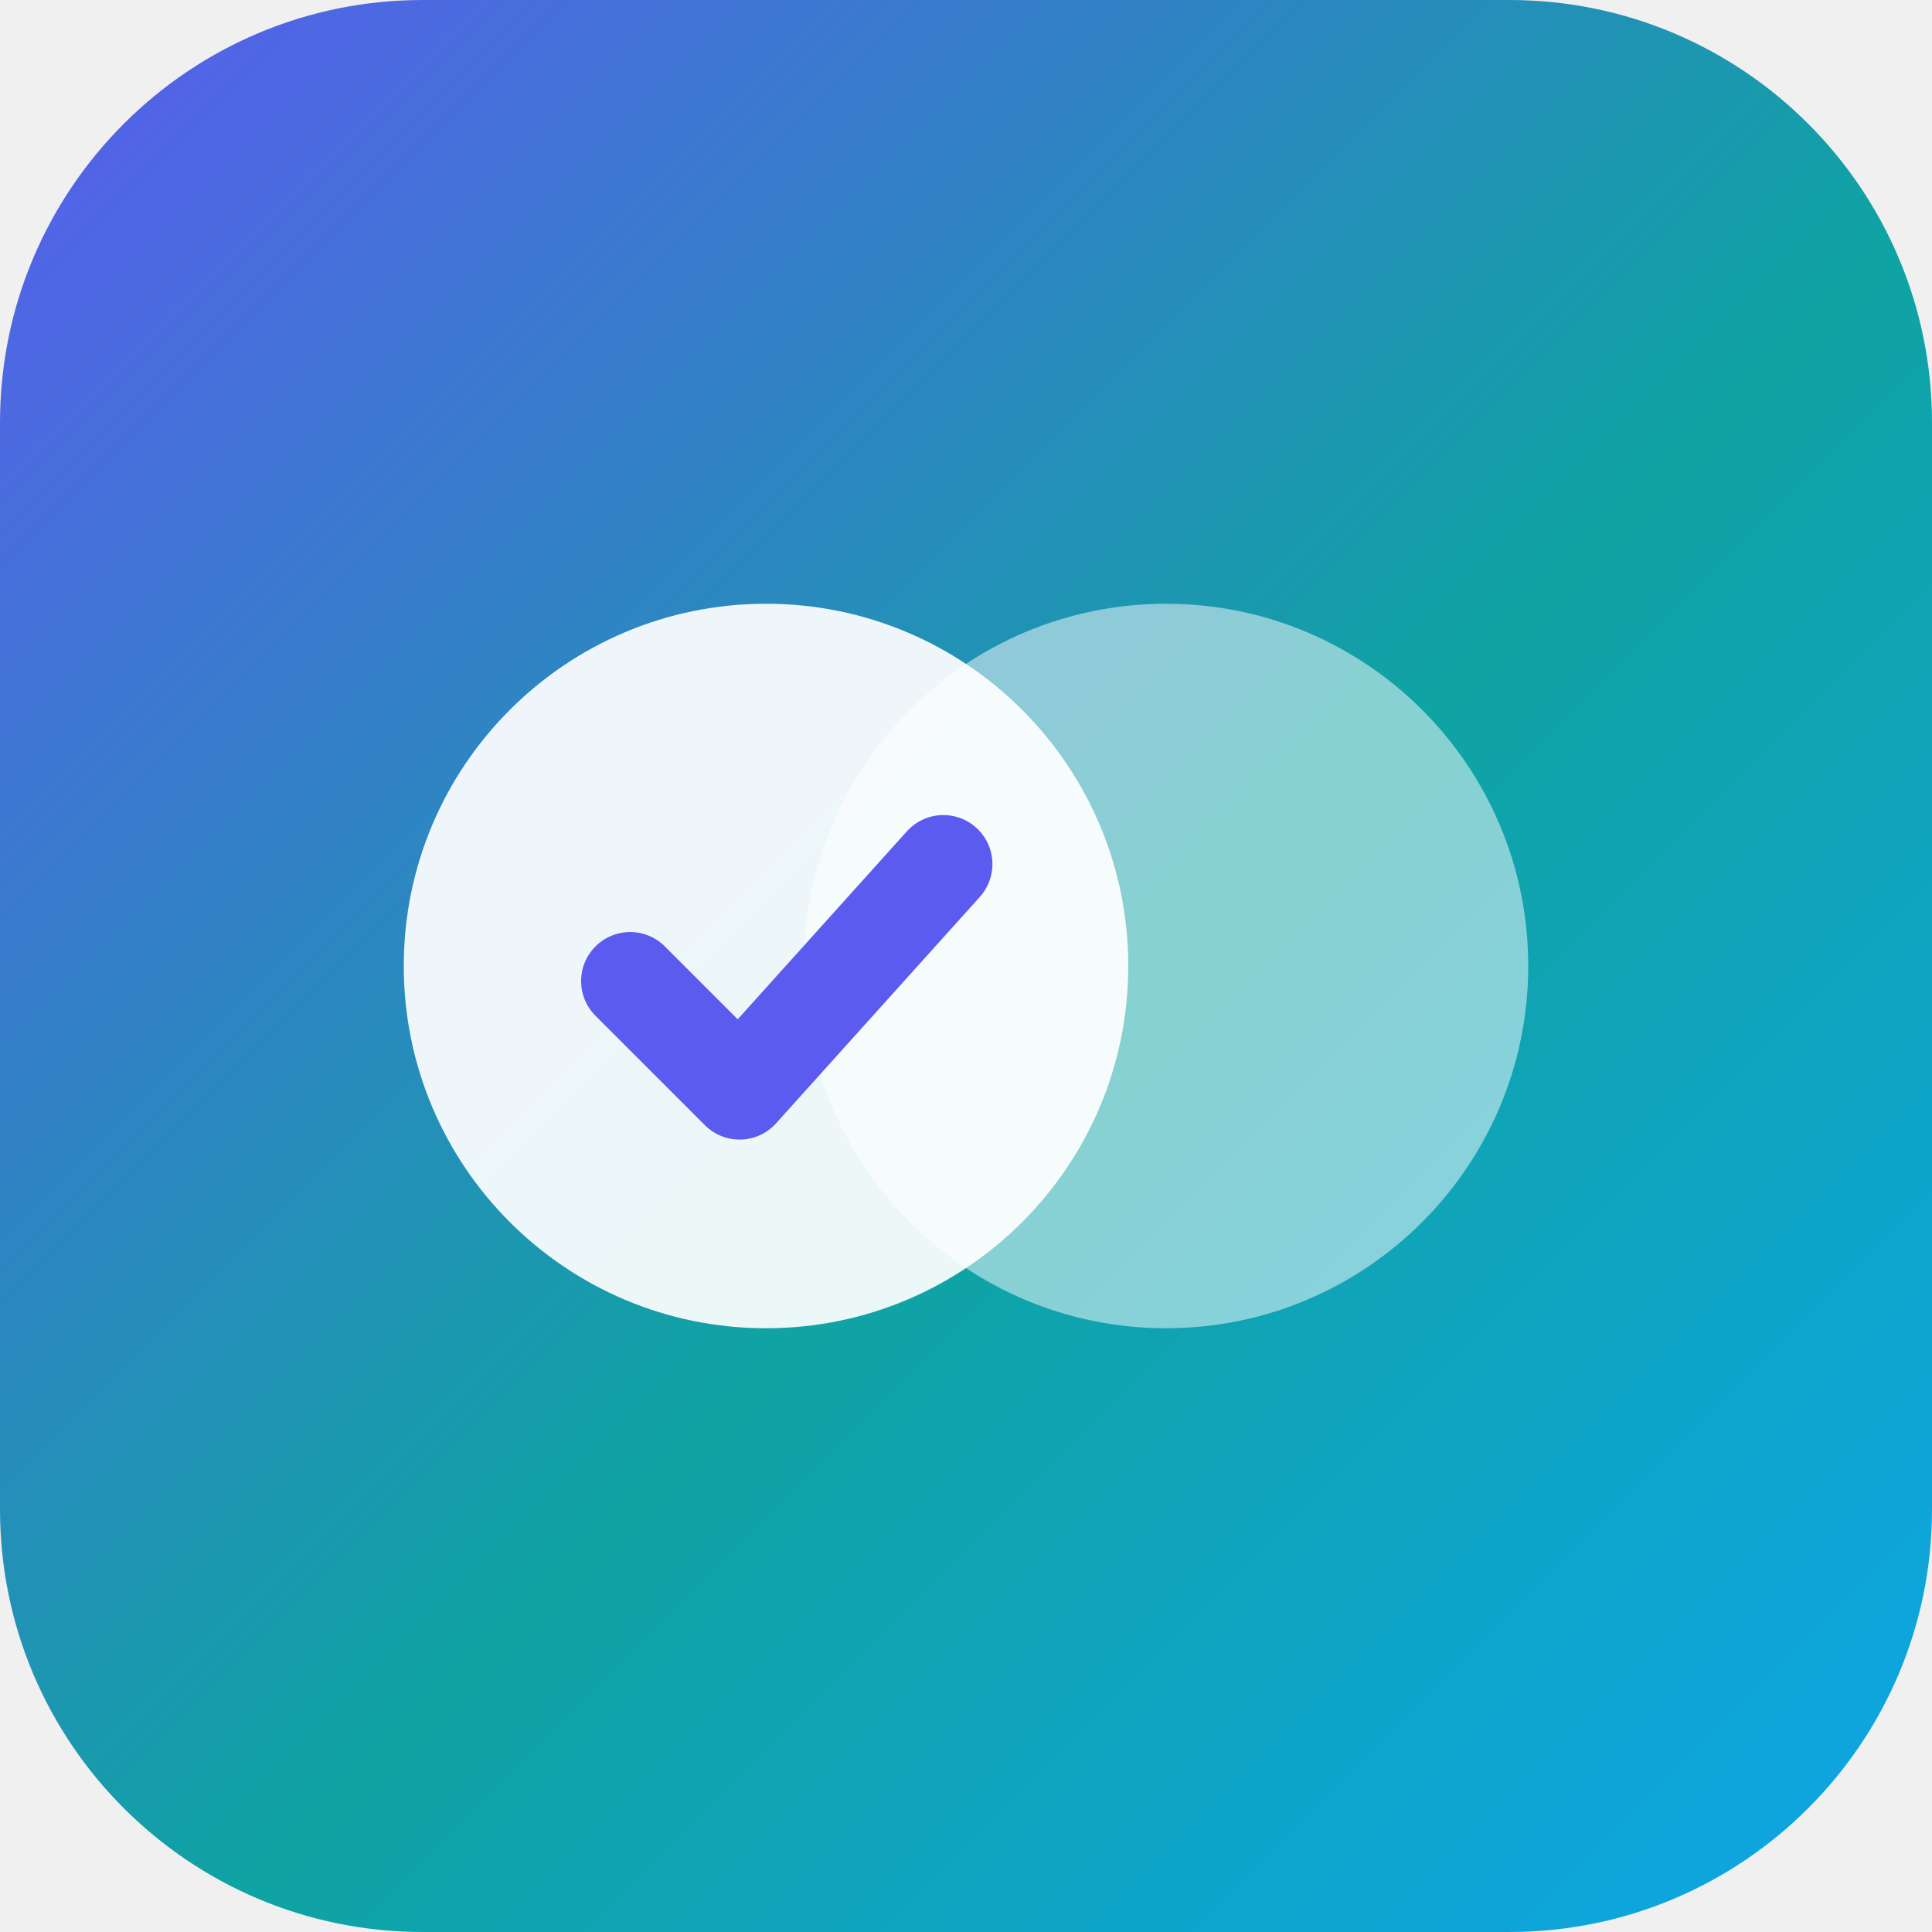
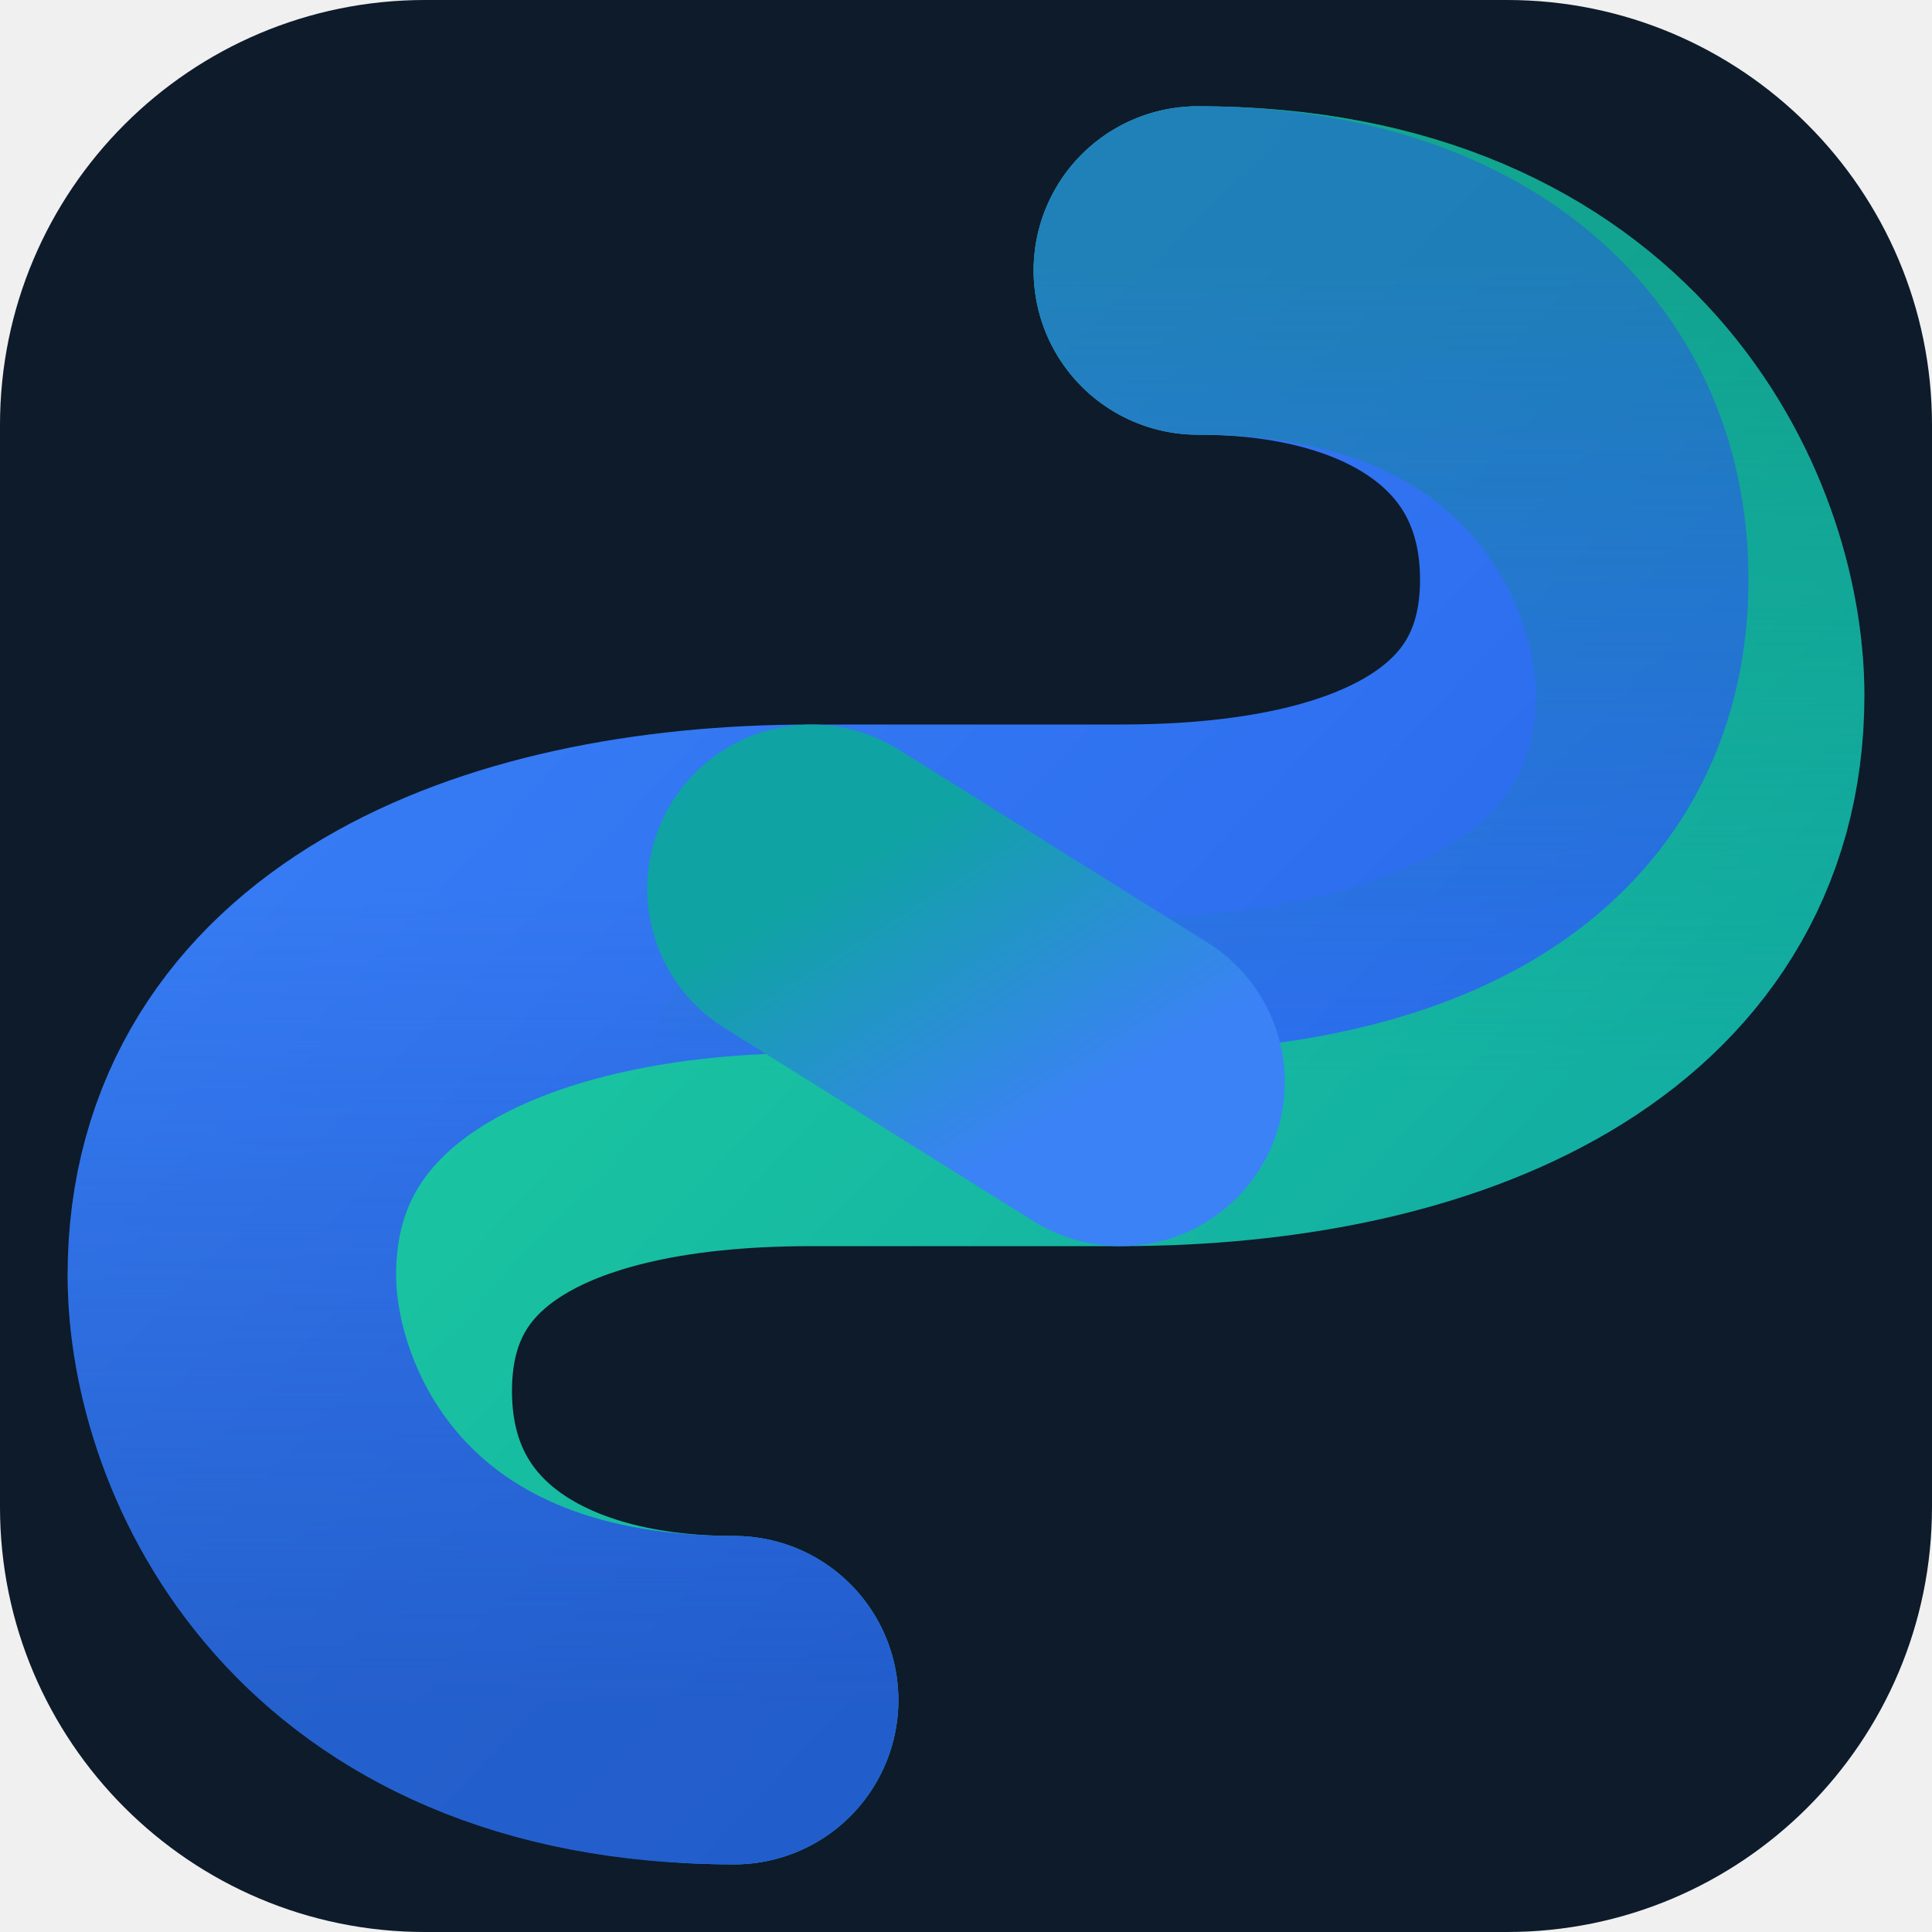
- <svg xmlns="http://www.w3.org/2000/svg" width="512" height="512" viewBox="0 0 512 512" fill="none">
+ <svg xmlns="http://www.w3.org/2000/svg" width="512" height="512" viewBox="0 0 100 100" fill="none">
+   <rect width="100" height="100" rx="22" fill="#0D1B2A" />
  <defs>
-     <linearGradient id="settly-g" x1="0" y1="0" x2="1" y2="1">
-       <stop offset="0%" stop-color="#5B5BF0" />
-       <stop offset="55%" stop-color="#0FA3A3" />
-       <stop offset="100%" stop-color="#0EA5E9" />
+     <linearGradient id="sg-top" x1="0" y1="0" x2="1" y2="1">
+       <stop offset="0%" stop-color="#1FD5A0" />
+       <stop offset="100%" stop-color="#0FA3A3" />
+     </linearGradient>
+     <linearGradient id="sg-mid" x1="0" y1="0" x2="1" y2="1">
+       <stop offset="0%" stop-color="#0FA3A3" />
+       <stop offset="100%" stop-color="#3B82F6" />
+     </linearGradient>
+     <linearGradient id="sg-bot" x1="0" y1="0" x2="1" y2="1">
+       <stop offset="0%" stop-color="#3B82F6" />
+       <stop offset="100%" stop-color="#2563EB" />
+     </linearGradient>
+     <linearGradient id="sg-shadow-top" x1="0" y1="0" x2="0" y2="1">
+       <stop offset="0%" stop-color="#0c8a80" stop-opacity="0.5" />
+       <stop offset="100%" stop-color="#0c8a80" stop-opacity="0" />
+     </linearGradient>
+     <linearGradient id="sg-shadow-bot" x1="0" y1="0" x2="0" y2="1">
+       <stop offset="0%" stop-color="#1a4faa" stop-opacity="0" />
+       <stop offset="100%" stop-color="#1a4faa" stop-opacity="0.5" />
    </linearGradient>
  </defs>
-   <rect x="0" y="0" width="512" height="512" rx="112" fill="url(#settly-g)" />
-   <circle cx="203" cy="256" r="96" fill="#ffffff" fill-opacity="0.92" />
-   <circle cx="309" cy="256" r="96" fill="#ffffff" fill-opacity="0.5" />
-   <path d="M167 260l29 29 54-60" stroke="#5B5BF0" stroke-width="26" stroke-linecap="round" stroke-linejoin="round" />
+   <path d="M 62 14 C 82 14 88 28 88 36 C 88 50 74 56 58 56 L 42 56 C 26 56 18 62 18 72 C 18 82 26 88 38 88" stroke="url(#sg-top)" stroke-width="17" stroke-linecap="round" fill="none" />
+   <path d="M 38 88 C 18 88 12 74 12 66 C 12 52 26 46 42 46 L 58 46 C 74 46 82 40 82 30 C 82 20 74 14 62 14" stroke="url(#sg-bot)" stroke-width="17" stroke-linecap="round" fill="none" />
+   <path d="M 62 14 C 82 14 88 28 88 36 C 88 50 74 56 58 56 L 42 56" stroke="url(#sg-shadow-top)" stroke-width="17" stroke-linecap="round" fill="none" />
+   <path d="M 42 46 C 26 46 12 52 12 66 C 12 74 18 88 38 88" stroke="url(#sg-shadow-bot)" stroke-width="17" stroke-linecap="round" fill="none" />
+   <path d="M 58 56 L 42 46" stroke="url(#sg-mid)" stroke-width="17" stroke-linecap="round" fill="none" />
</svg>
